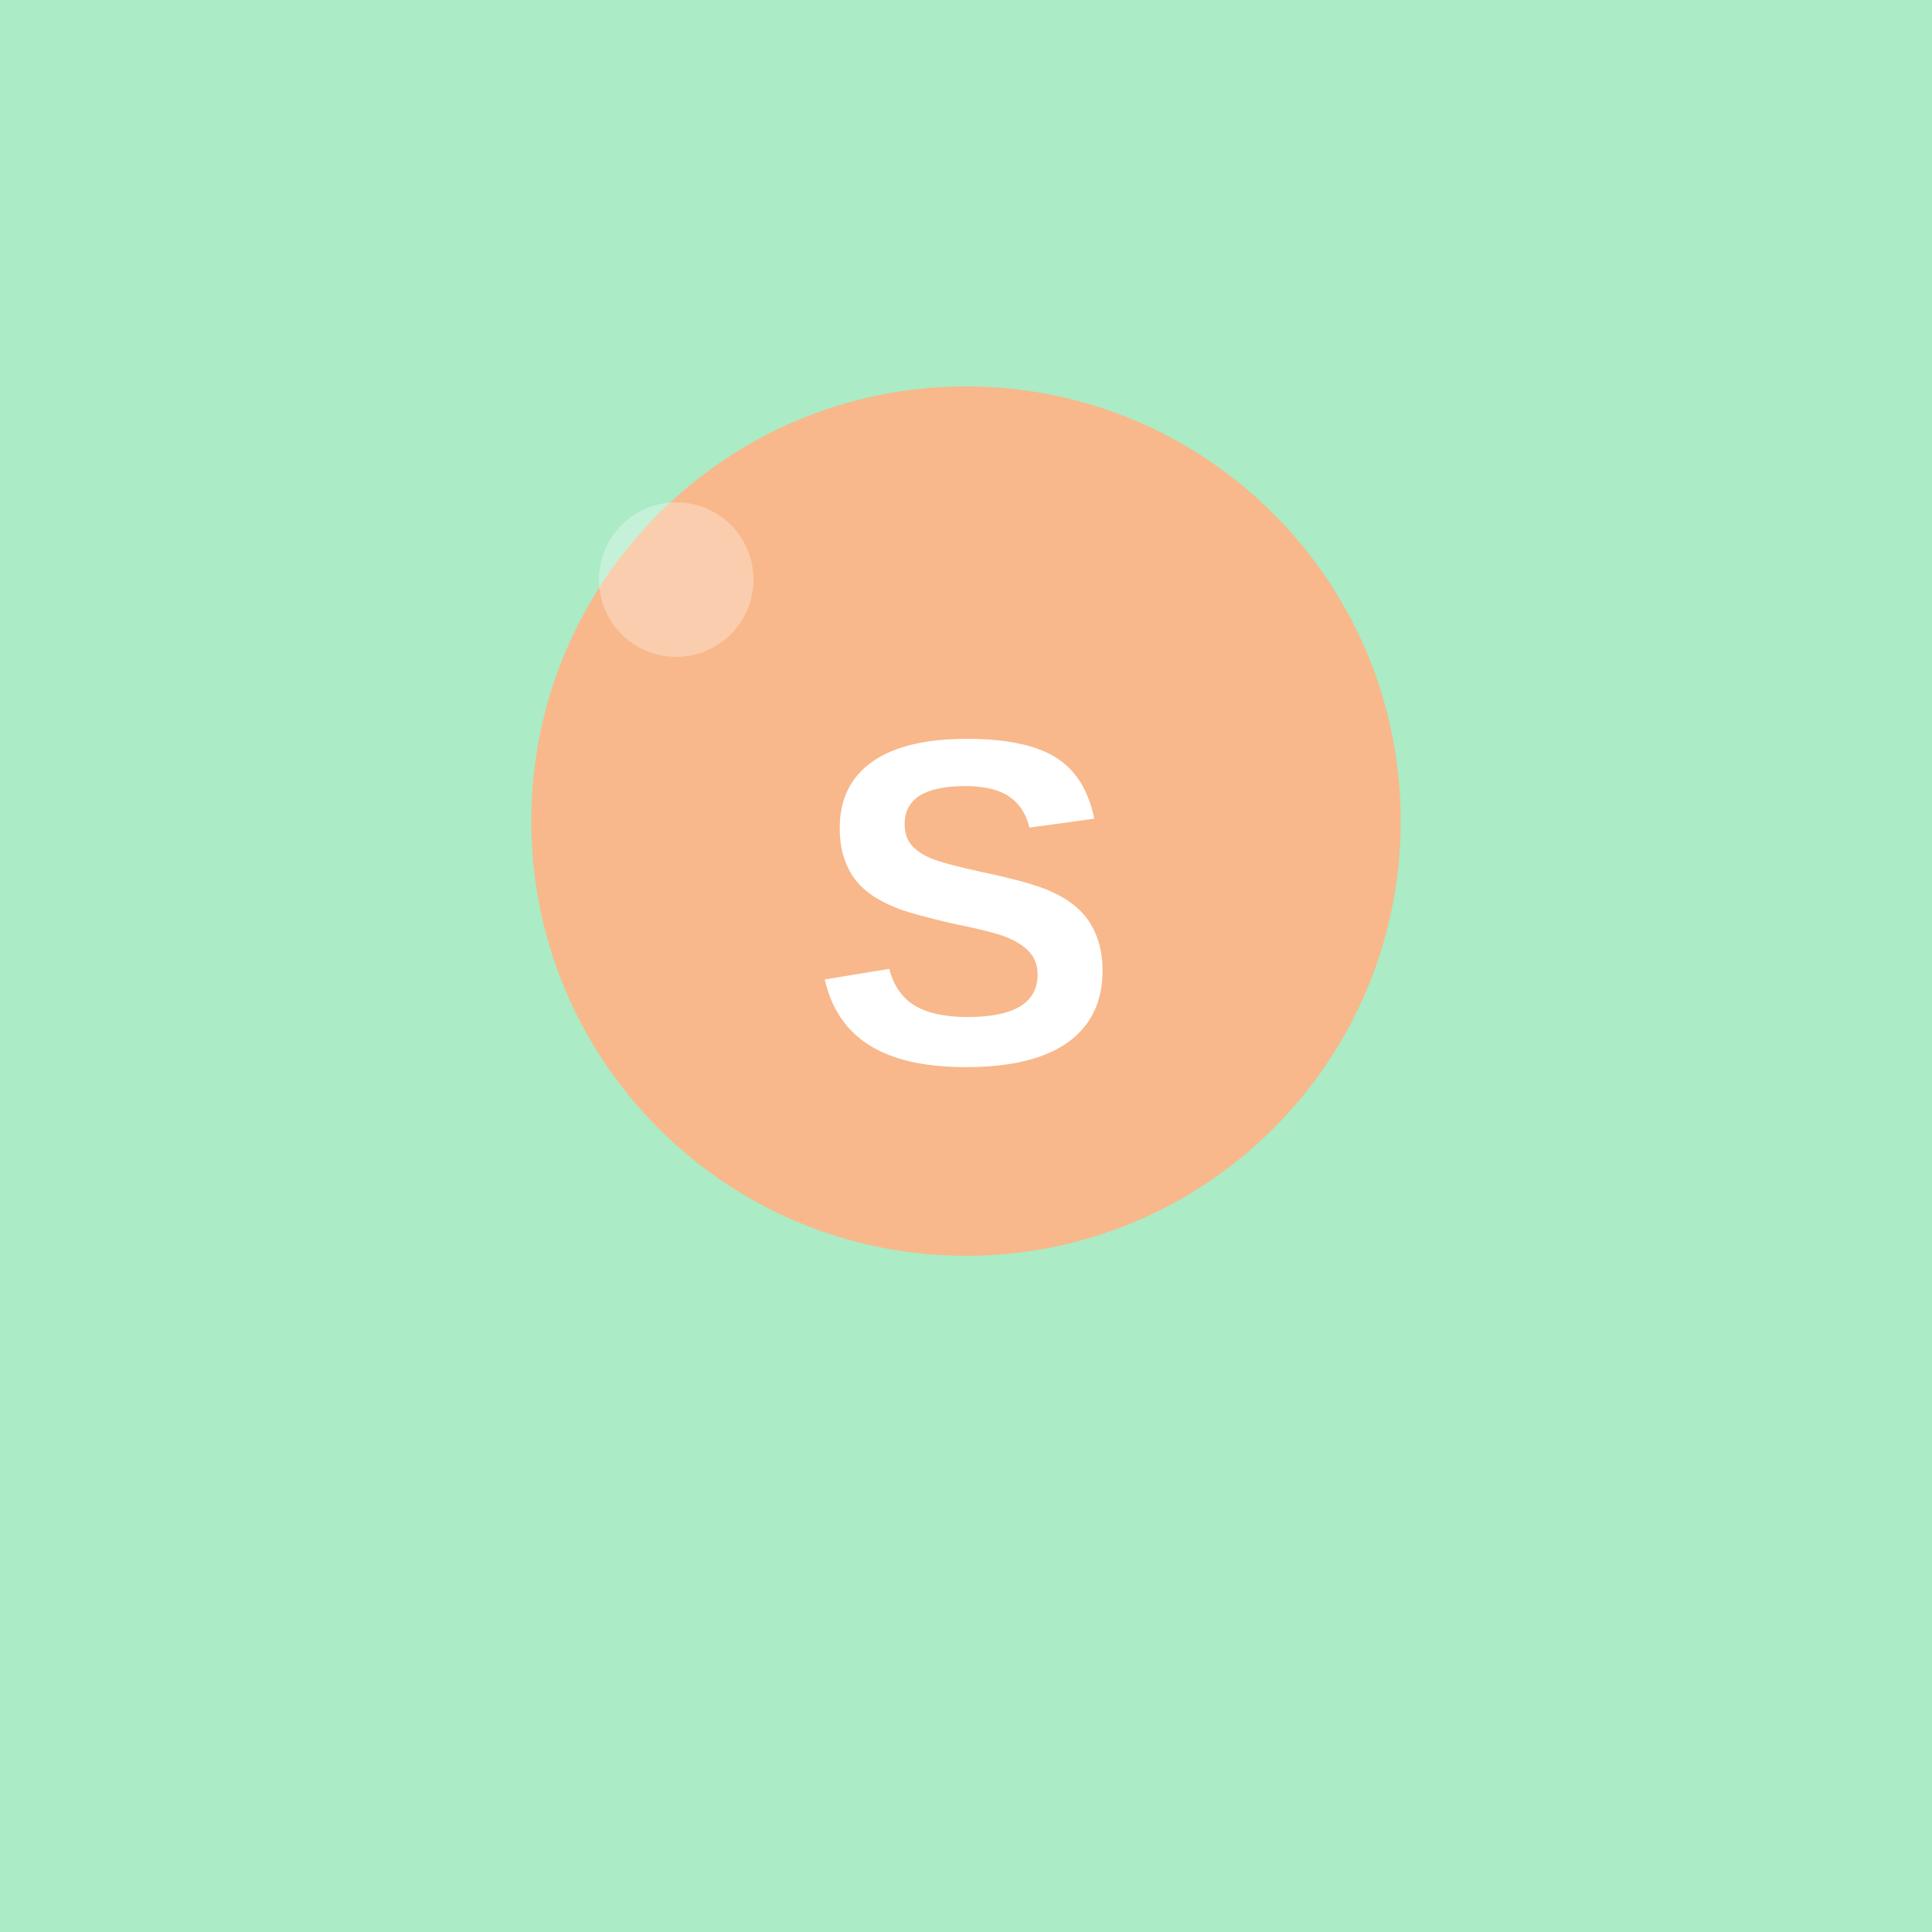
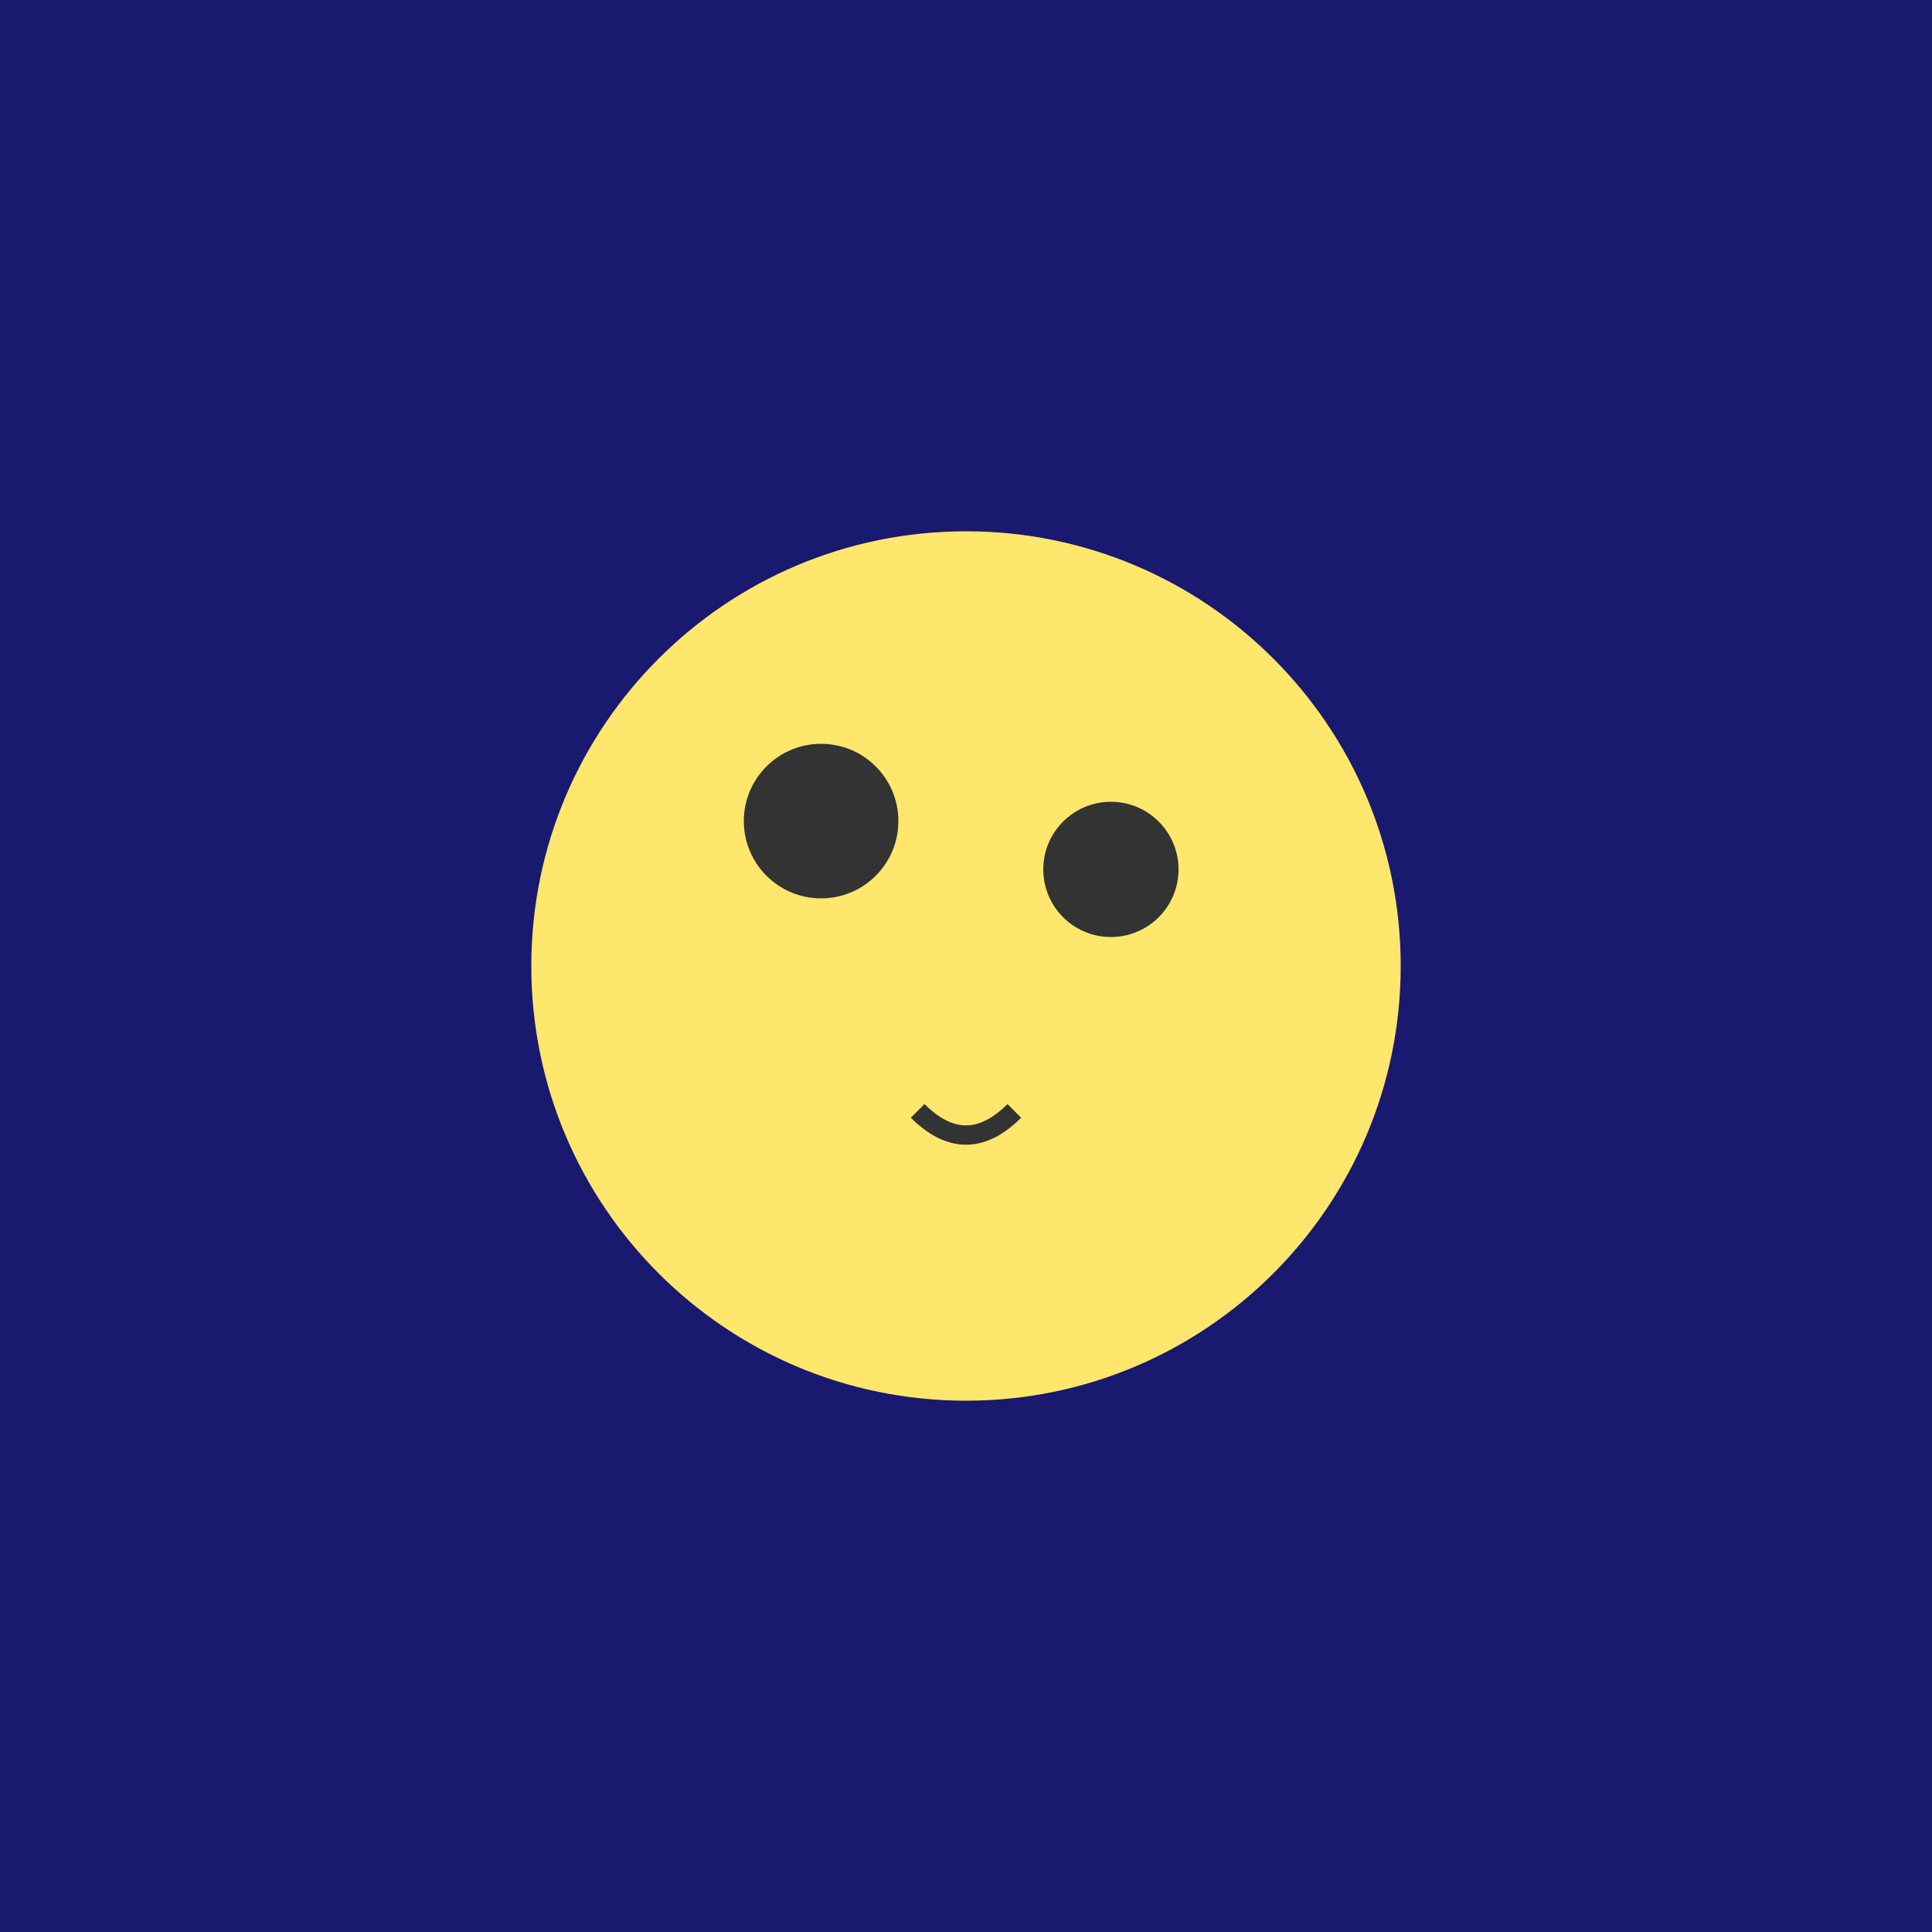
<svg xmlns="http://www.w3.org/2000/svg" viewBox="0 0 200 200">
-   <rect fill="#ABEBC6" width="200" height="200" />
-   <circle cx="100" cy="85" r="45" fill="#F8B88B" />
-   <text x="100" y="110" font-size="48" font-weight="bold" text-anchor="middle" fill="white" font-family="Arial">S</text>
-   <circle cx="70" cy="60" r="8" fill="white" opacity="0.3" />
+   <rect fill="#191970" width="200" height="200" />
+   <circle cx="100" cy="100" r="45" fill="#FFE66D" />
+   <circle cx="85" cy="85" r="8" fill="#333" />
+   <circle cx="115" cy="90" r="7" fill="#333" />
+   <path d="M 95 115 Q 100 120 105 115" stroke="#333" stroke-width="2" fill="none" />
</svg>
